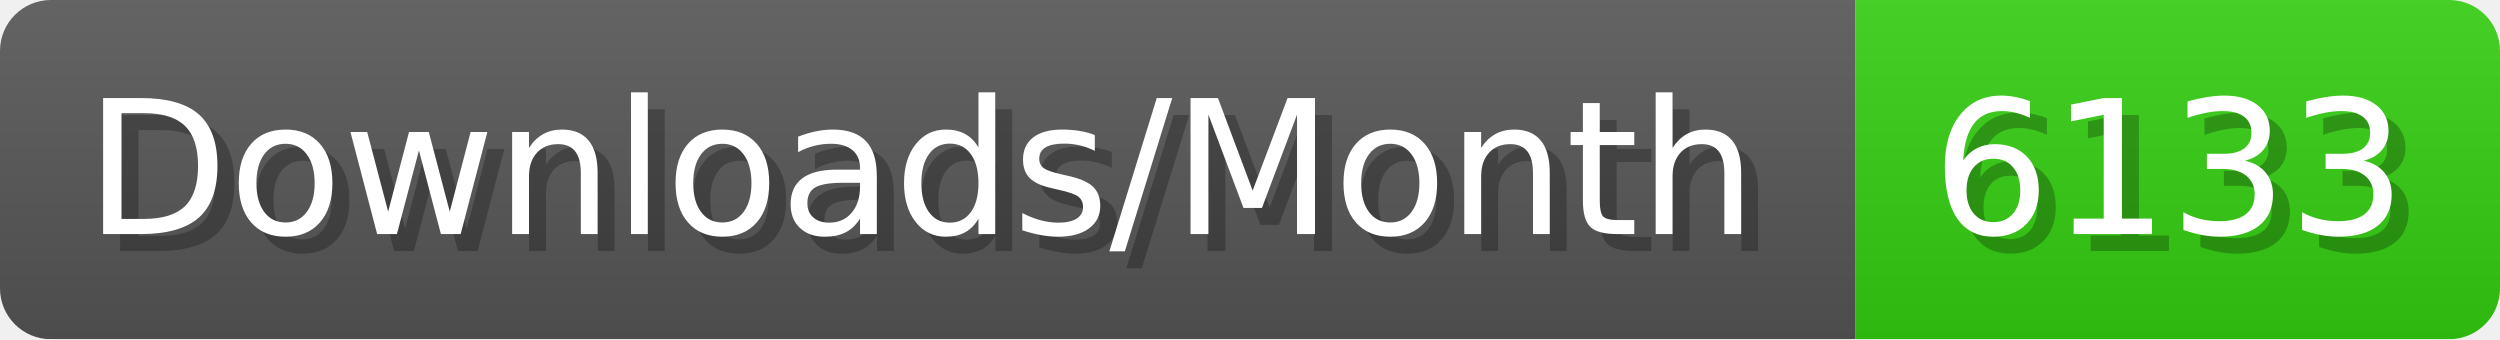
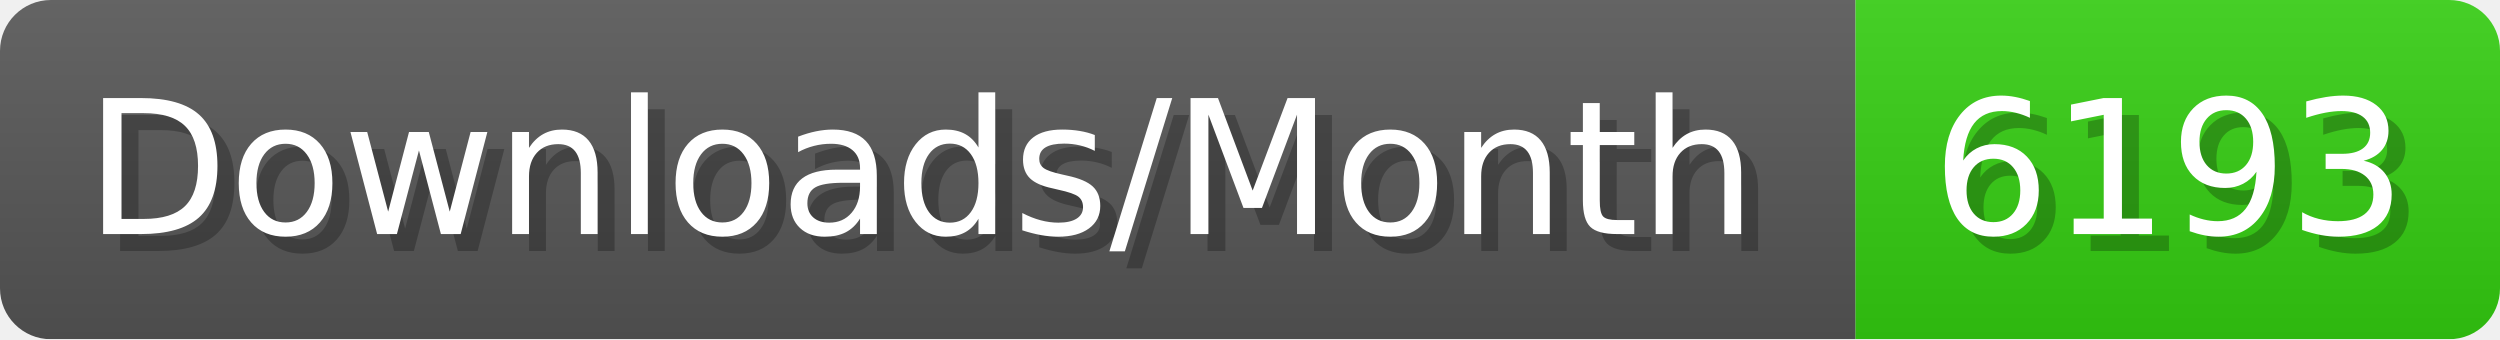
- <svg xmlns="http://www.w3.org/2000/svg" width="147.4" height="20" viewBox="0 0 1474 200" role="img" aria-label="Downloads/Month: 6133">
+ <svg xmlns="http://www.w3.org/2000/svg" width="147.4" height="20" viewBox="0 0 1474 200" role="img" aria-label="Downloads/Month: 6193">
  <linearGradient id="YlXUI" x2="0" y2="100%">
    <stop offset="0" stop-opacity=".1" stop-color="#EEE" />
    <stop offset="1" stop-opacity=".1" />
  </linearGradient>
  <mask id="JHhop">
    <rect width="1474" height="200" rx="30" fill="#FFF" />
  </mask>
  <g mask="url(#JHhop)">
    <rect width="1094" height="200" fill="#555" />
    <rect width="380" height="200" fill="#3C1" x="1094" />
    <rect width="1474" height="200" fill="url(#YlXUI)" />
  </g>
  <g aria-hidden="true" fill="#fff" text-anchor="start" font-family="Verdana,DejaVu Sans,sans-serif" font-size="110">
    <text x="60" y="148" textLength="994" fill="#000" opacity="0.25">Downloads/Month</text>
    <text x="50" y="138" textLength="994">Downloads/Month</text>
-     <text x="1149" y="148" textLength="280" fill="#000" opacity="0.25">6133</text>
-     <text x="1139" y="138" textLength="280">6133</text>
+     <text x="1149" y="148" textLength="280" fill="#000" opacity="0.25">6193</text>
+     <text x="1139" y="138" textLength="280">6193</text>
  </g>
</svg>
